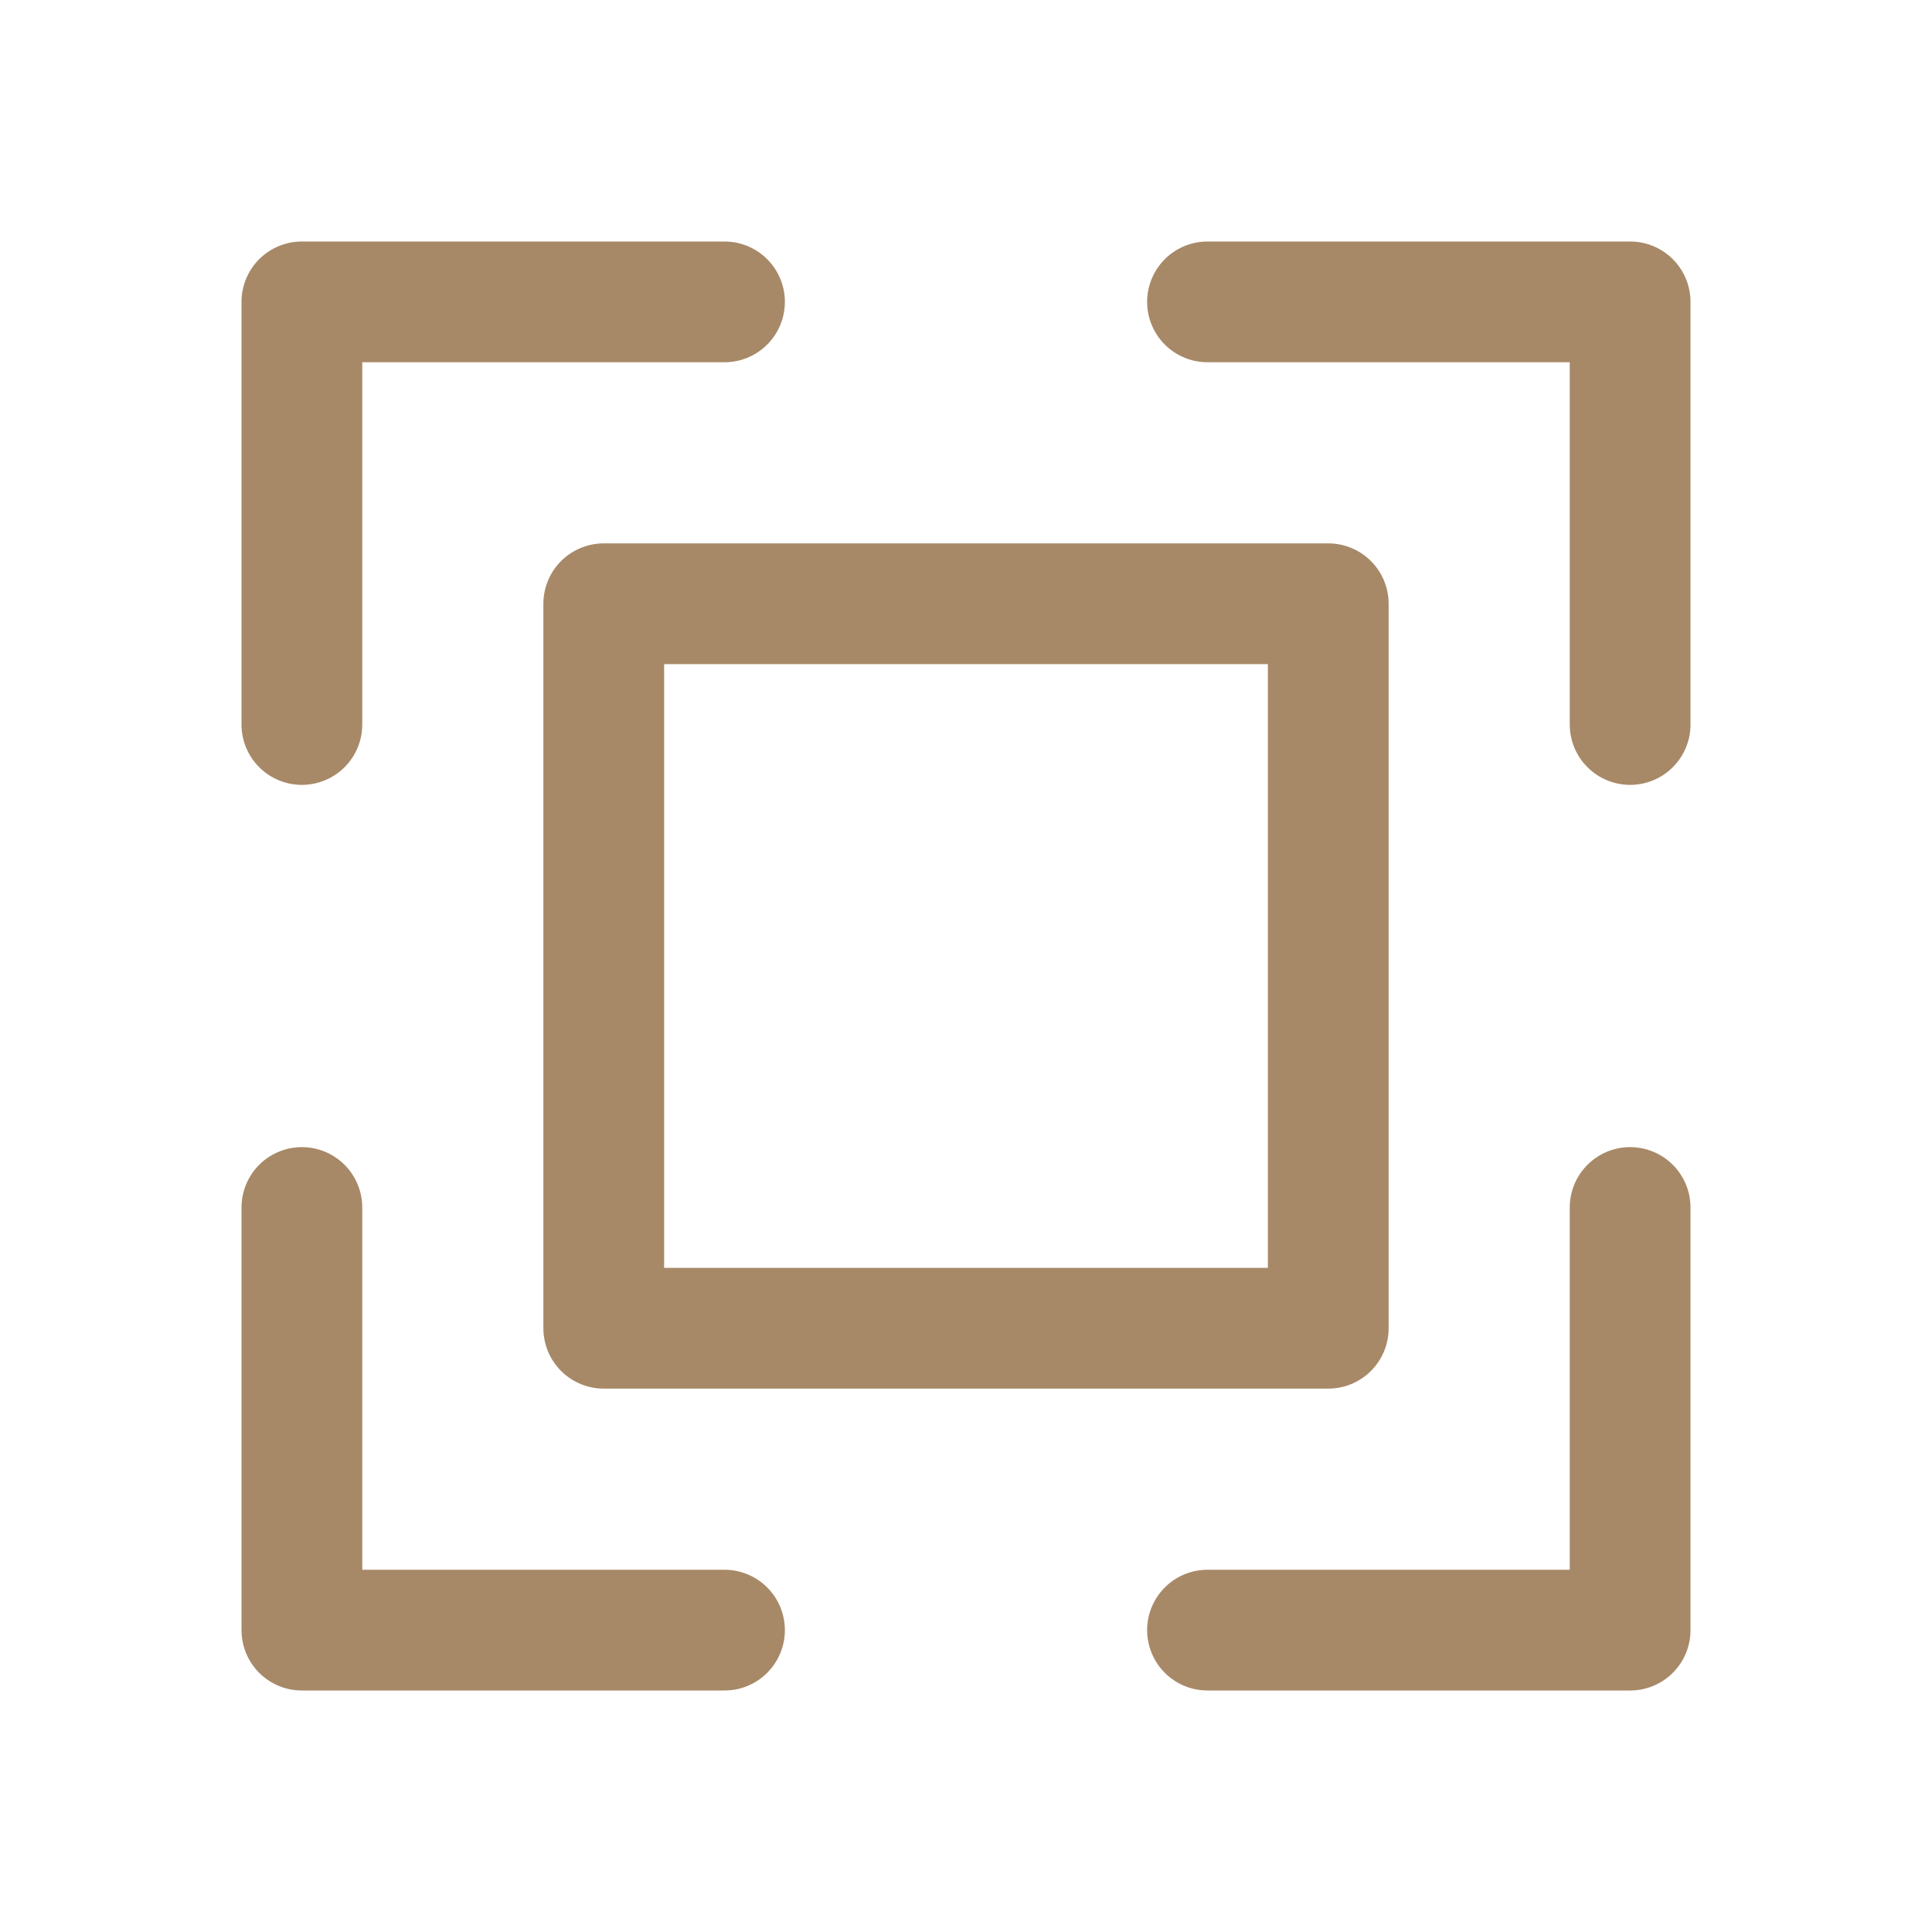
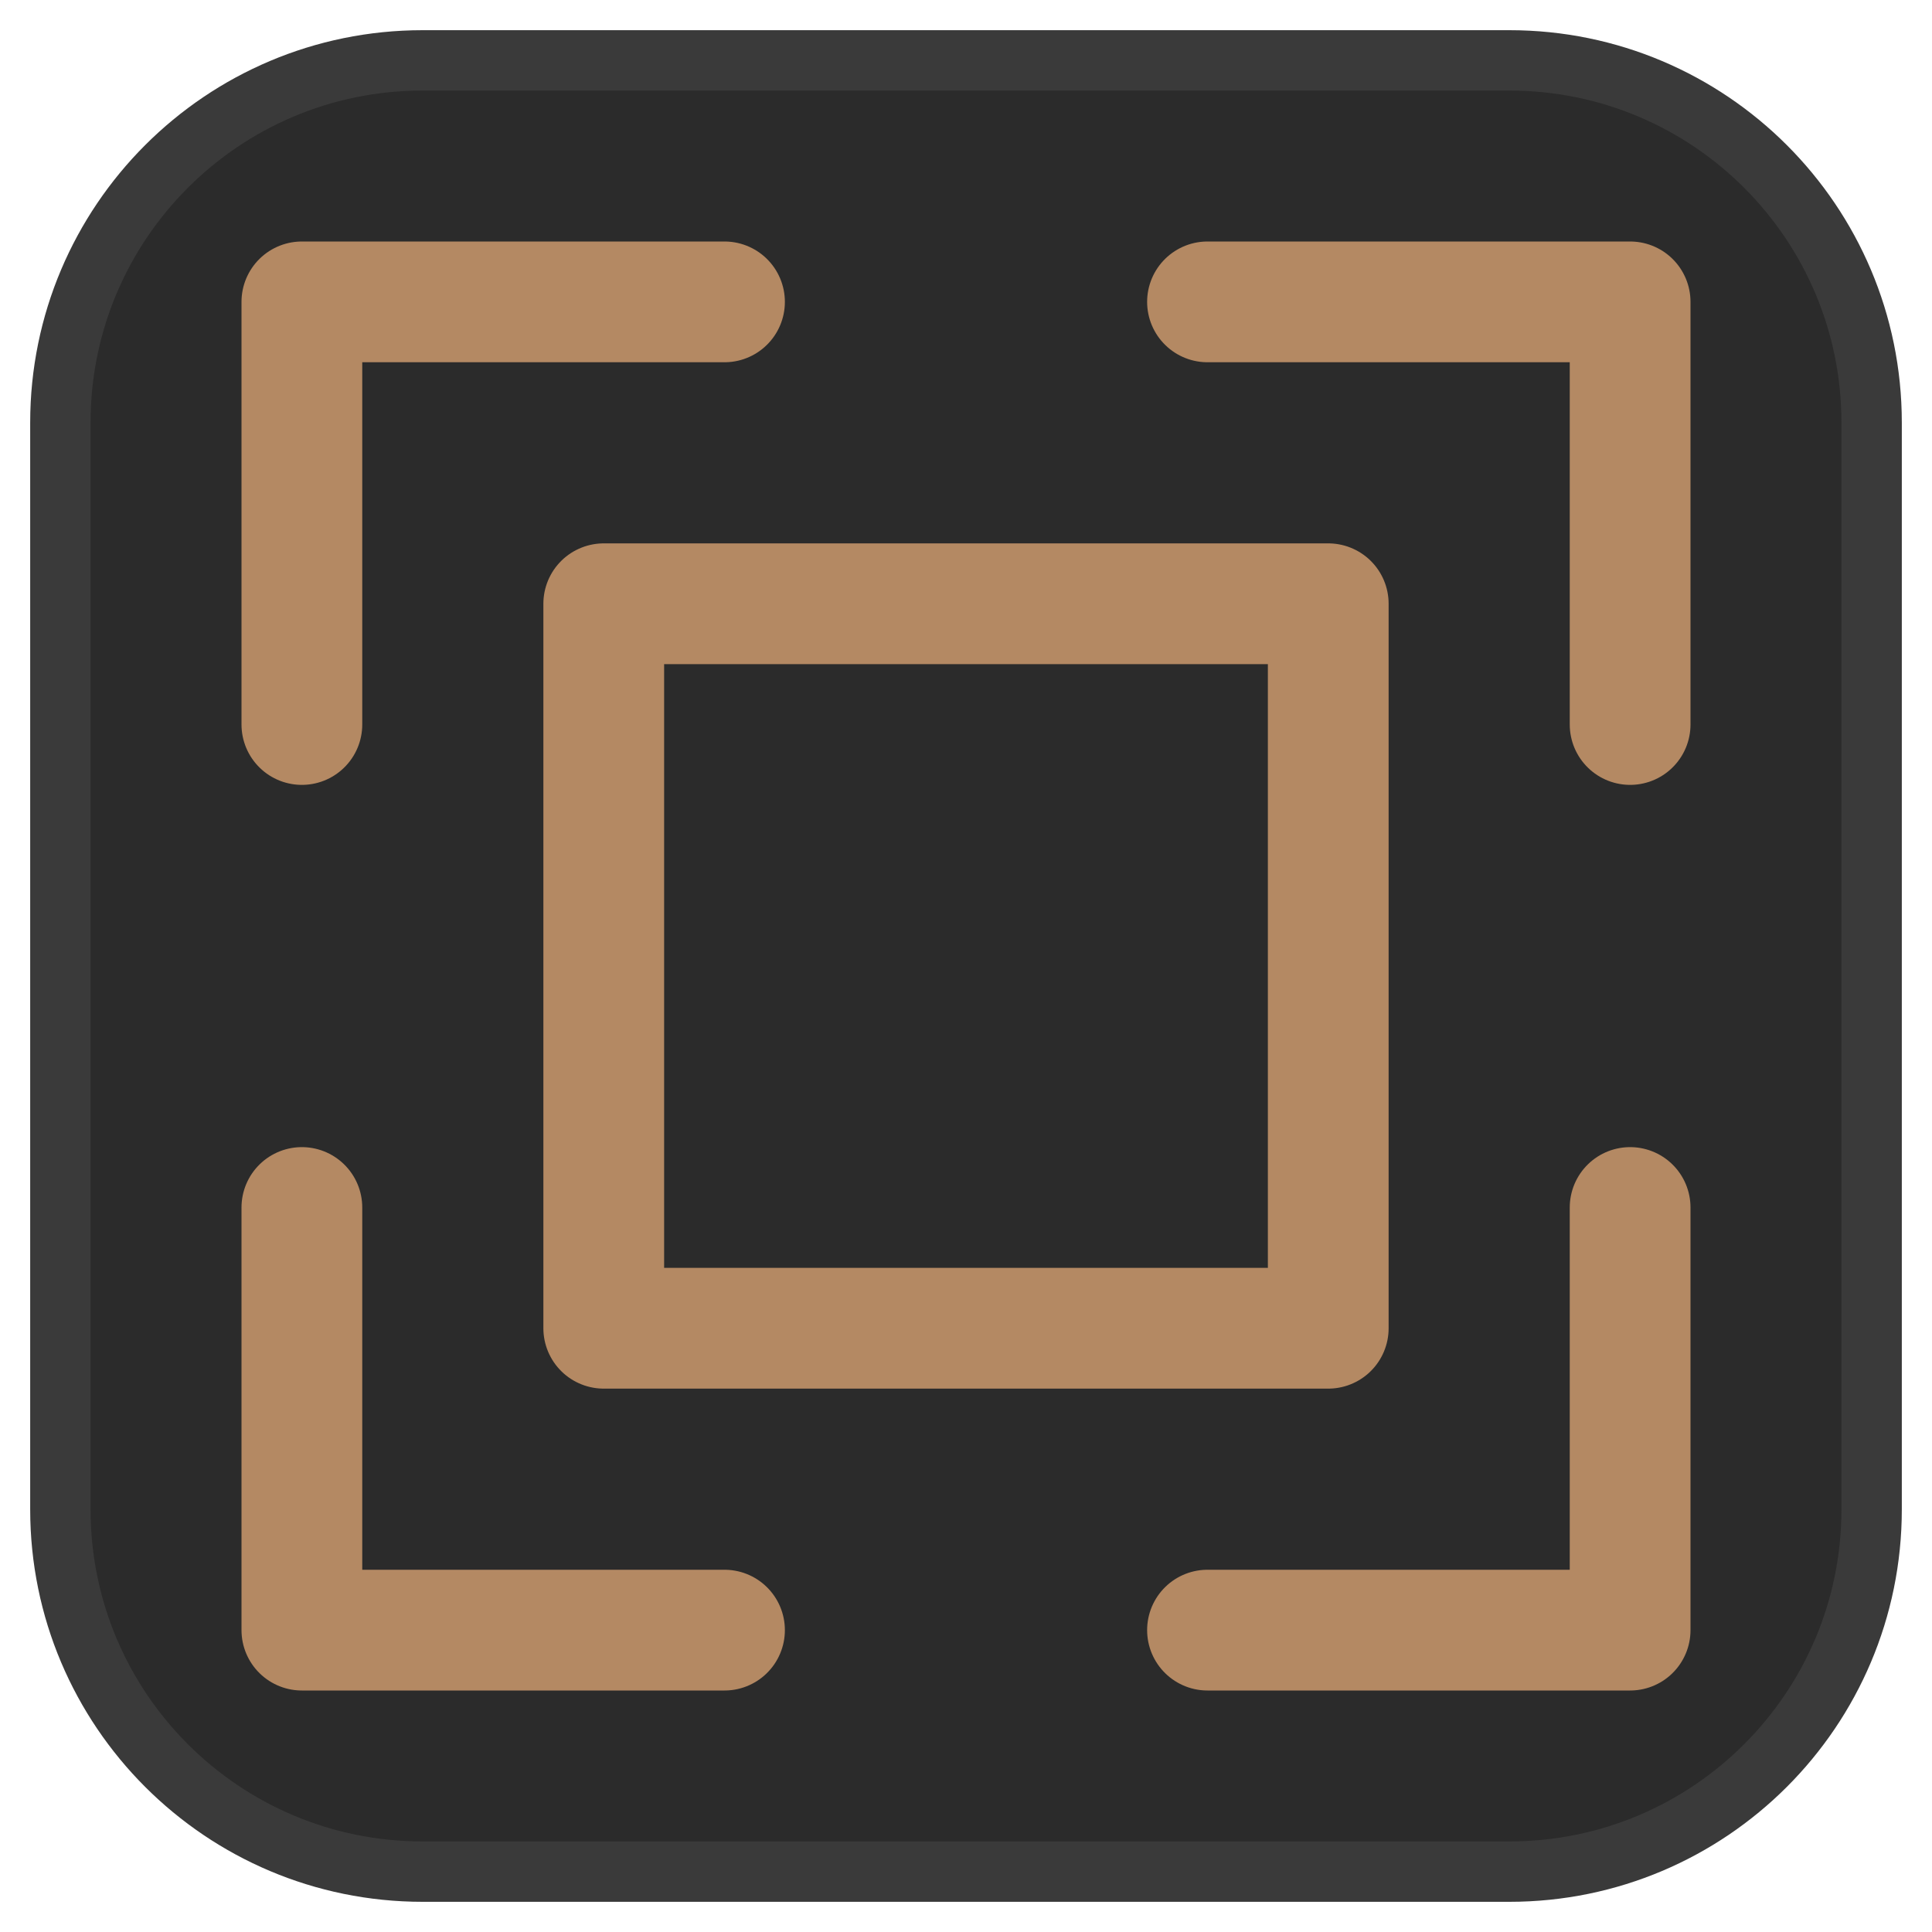
<svg xmlns="http://www.w3.org/2000/svg" viewBox="0 0 32 32">
-   <path d="M5 12V5h7m8 0h7v7m0 8v7h-7m-8 0H5v-7M10 10h12v12H10z" fill="none" stroke="#a78968" stroke-width="2" stroke-linecap="round" stroke-linejoin="round" />
+   <rect x="1" y="1" width="30" height="30" rx="6" fill="#2B2B2B" stroke="#3A3A3A" stroke-width="1" />
+   <path d="M5 12V5h7m8 0h7v7m0 8v7h-7m-8 0H5v-7M10 10h12v12H10z" fill="none" stroke="#B48963" stroke-width="2" stroke-linecap="round" stroke-linejoin="round" />
</svg>
